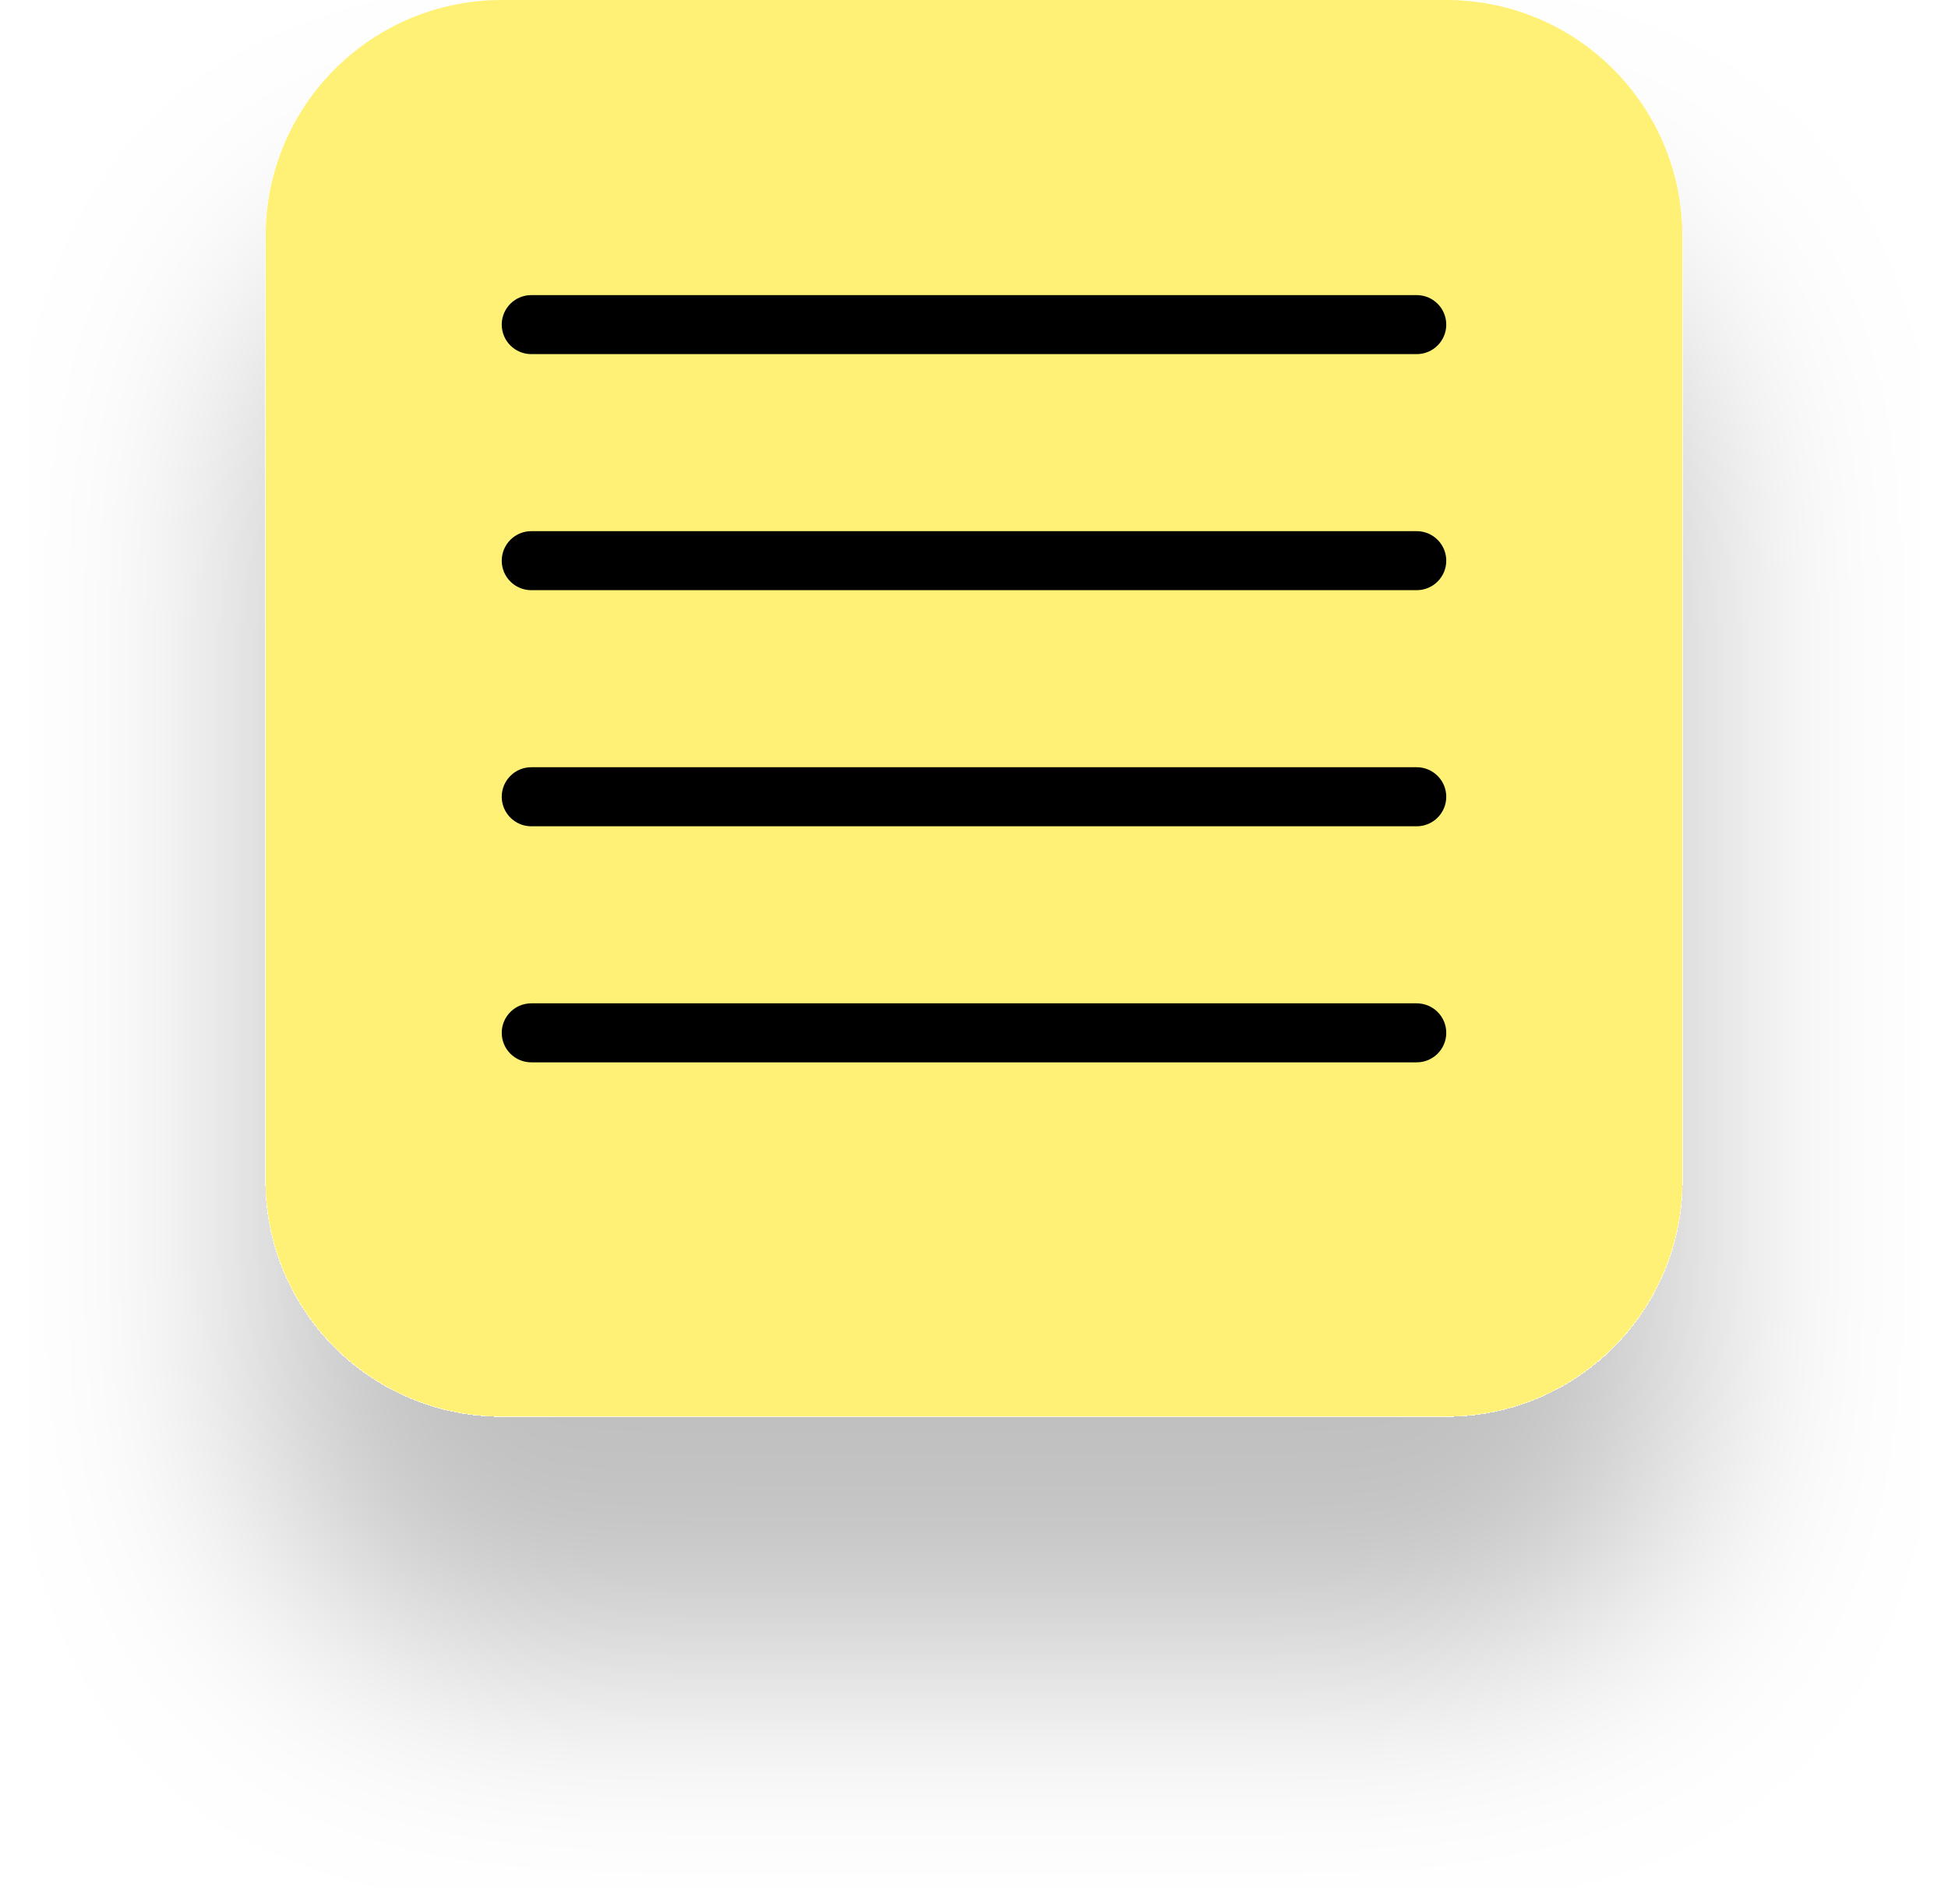
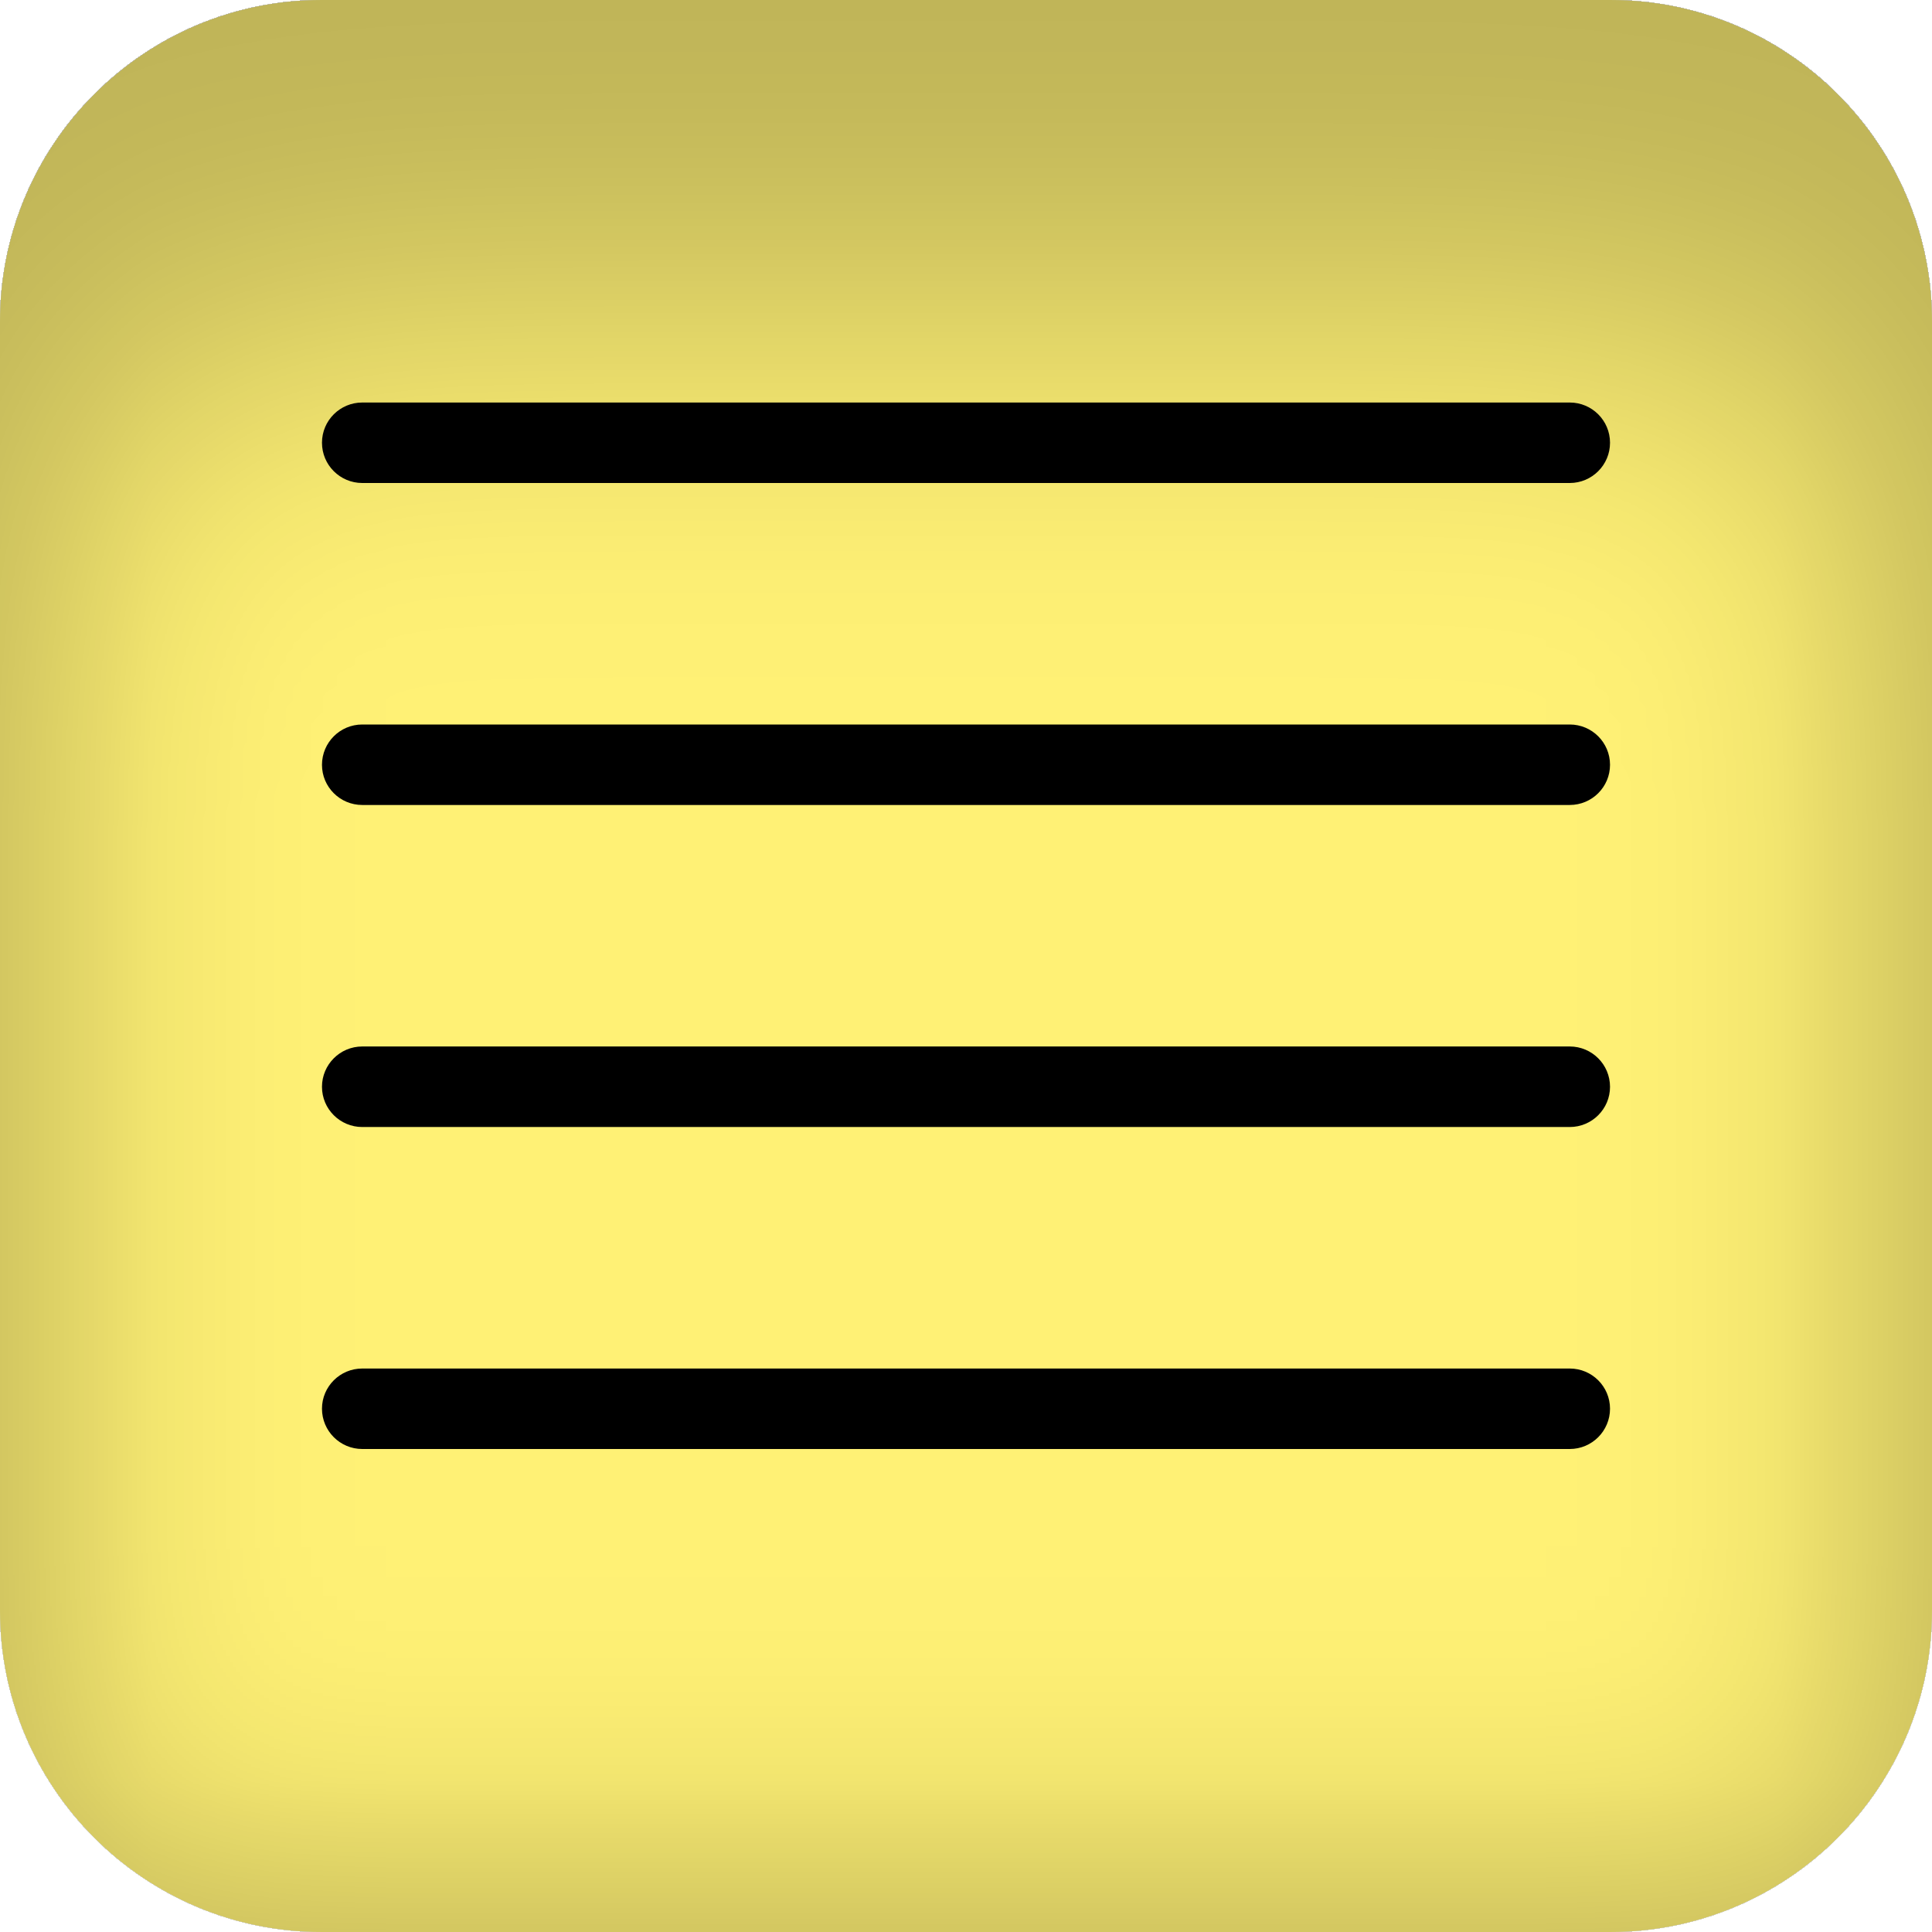
- <svg xmlns="http://www.w3.org/2000/svg" width="44" height="43" viewBox="0 0 44 43" fill="none">
-   <g filter="url(#filter0_d_1_226)">
-     <rect x="6" width="32" height="32" rx="5.333" fill="#FFF175" />
-     <path fill-rule="evenodd" clip-rule="evenodd" d="M12 6.667C11.632 6.667 11.333 6.965 11.333 7.333C11.333 7.702 11.632 8 12 8H32C32.368 8 32.667 7.702 32.667 7.333C32.667 6.965 32.368 6.667 32 6.667H12ZM12 17.333C11.632 17.333 11.333 17.632 11.333 18C11.333 18.368 11.632 18.667 12 18.667H32C32.368 18.667 32.667 18.368 32.667 18C32.667 17.632 32.368 17.333 32 17.333H12ZM11.333 23.333C11.333 22.965 11.632 22.667 12 22.667H32C32.368 22.667 32.667 22.965 32.667 23.333C32.667 23.701 32.368 24 32 24H12C11.632 24 11.333 23.701 11.333 23.333ZM12 12C11.632 12 11.333 12.299 11.333 12.667C11.333 13.035 11.632 13.333 12 13.333H32C32.368 13.333 32.667 13.035 32.667 12.667C32.667 12.299 32.368 12 32 12H12Z" fill="black" />
+ <svg xmlns="http://www.w3.org/2000/svg" width="32" height="32" viewBox="0 0 32 32" fill="none">
+   <g filter="url(#filter0_i_17_336)">
+     <path d="M26.667 0H5.333C2.388 0 0 2.388 0 5.333V26.667C0 29.612 2.388 32 5.333 32H26.667C29.612 32 32 29.612 32 26.667V5.333C32 2.388 29.612 0 26.667 0Z" fill="#FFF175" />
+     <path fill-rule="evenodd" clip-rule="evenodd" d="M6 6.667C5.632 6.667 5.333 6.965 5.333 7.333C5.333 7.701 5.632 8 6 8H26C26.368 8 26.667 7.701 26.667 7.333C26.667 6.965 26.368 6.667 26 6.667H6ZM6 17.333C5.632 17.333 5.333 17.632 5.333 18C5.333 18.368 5.632 18.667 6 18.667H26C26.368 18.667 26.667 18.368 26.667 18C26.667 17.632 26.368 17.333 26 17.333H6ZM5.333 23.333C5.333 22.965 5.632 22.667 6 22.667H26C26.368 22.667 26.667 22.965 26.667 23.333C26.667 23.701 26.368 24 26 24H6C5.632 24 5.333 23.701 5.333 23.333ZM6 12C5.632 12 5.333 12.298 5.333 12.667C5.333 13.035 5.632 13.333 6 13.333H26C26.368 13.333 26.667 13.035 26.667 12.667C26.667 12.298 26.368 12 26 12H6Z" fill="black" />
  </g>
  <defs>
-     <filter id="filter0_d_1_226" x="0.667" y="0" width="42.667" height="42.667" filterUnits="userSpaceOnUse" color-interpolation-filters="sRGB">
+     <filter id="filter0_i_17_336" x="0" y="0" width="32" height="37.333" filterUnits="userSpaceOnUse" color-interpolation-filters="sRGB">
      <feFlood flood-opacity="0" result="BackgroundImageFix" />
+       <feBlend mode="normal" in="SourceGraphic" in2="BackgroundImageFix" result="shape" />
      <feColorMatrix in="SourceAlpha" type="matrix" values="0 0 0 0 0 0 0 0 0 0 0 0 0 0 0 0 0 0 127 0" result="hardAlpha" />
      <feOffset dy="5.333" />
      <feGaussianBlur stdDeviation="2.667" />
-       <feComposite in2="hardAlpha" operator="out" />
+       <feComposite in2="hardAlpha" operator="arithmetic" k2="-1" k3="1" />
      <feColorMatrix type="matrix" values="0 0 0 0 0 0 0 0 0 0 0 0 0 0 0 0 0 0 0.25 0" />
-       <feBlend mode="normal" in2="BackgroundImageFix" result="effect1_dropShadow_1_226" />
-       <feBlend mode="normal" in="SourceGraphic" in2="effect1_dropShadow_1_226" result="shape" />
+       <feBlend mode="normal" in2="shape" result="effect1_innerShadow_17_336" />
    </filter>
  </defs>
</svg>
